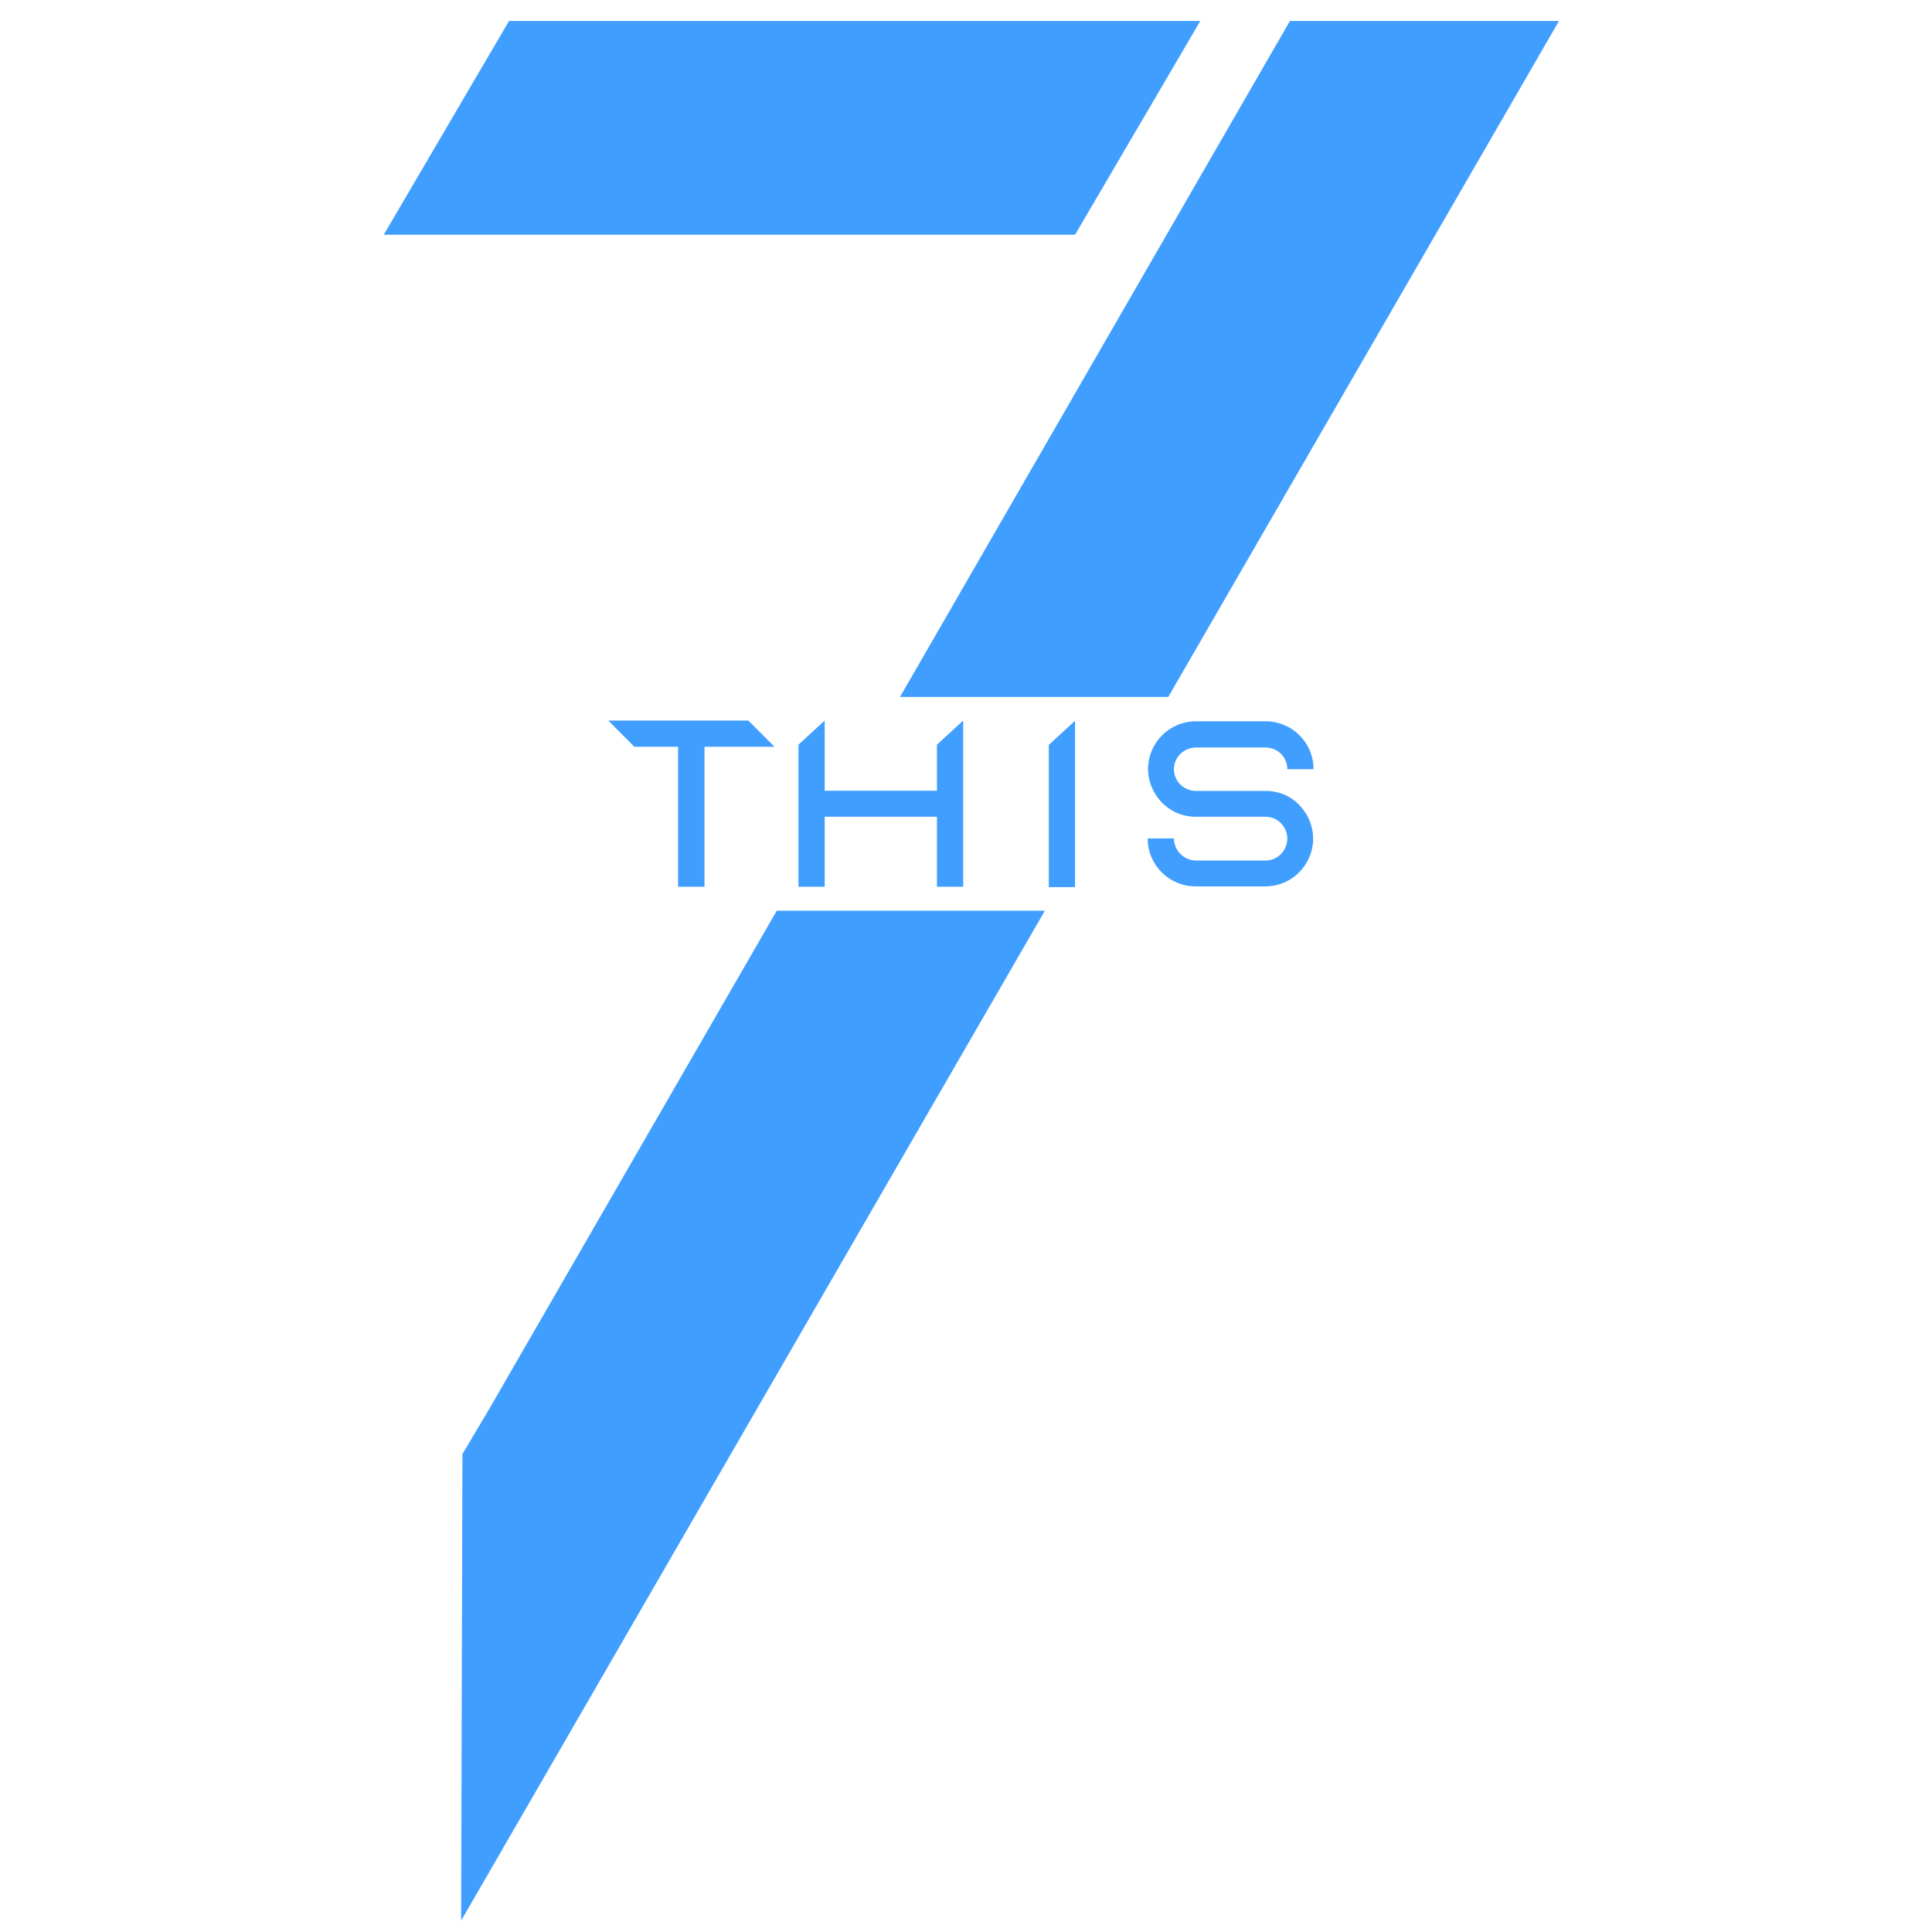
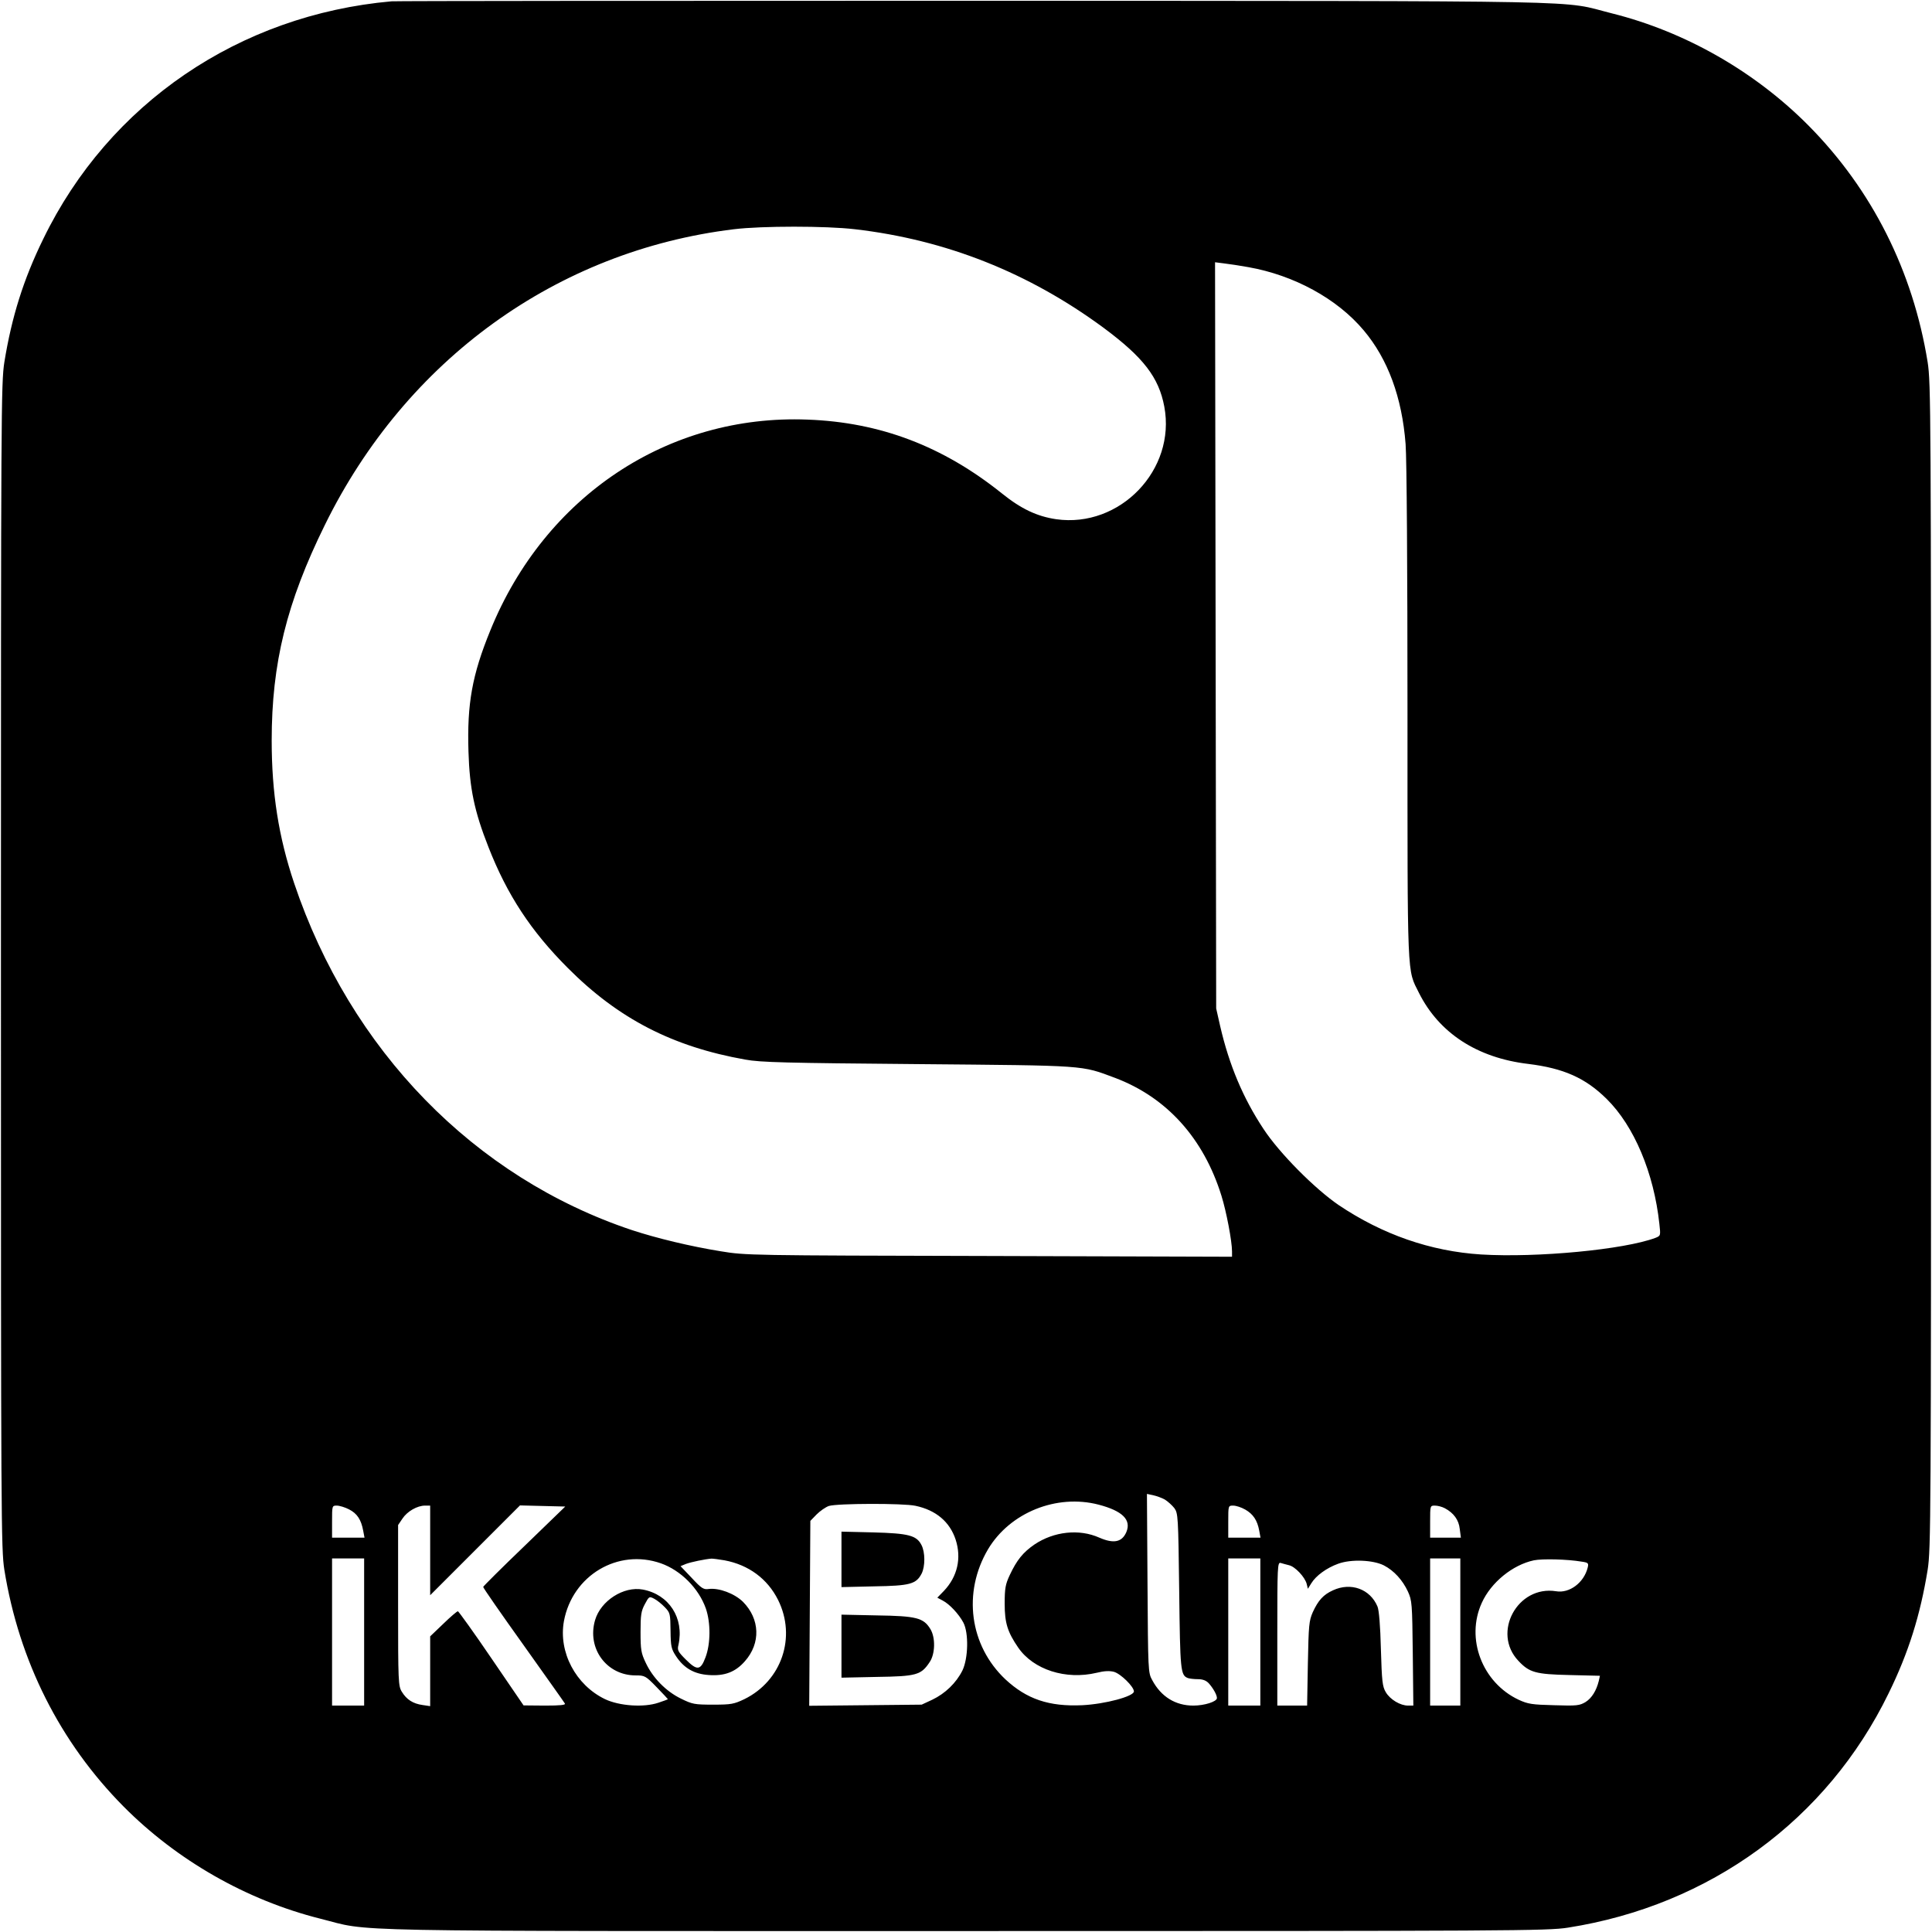
- <svg xmlns="http://www.w3.org/2000/svg" t="1554605504276" class="icon" style="" viewBox="0 0 1024 1024" version="1.1" p-id="6602" width="200" height="200">
-   <defs>
-     <style type="text/css" />
-   </defs>
-   <path d="M636.2 11.1H269.8l-66.4 113.3h366.4zM670.8 419.2h-36.9c-6.4 0-11.7-5.1-11.7-11.5s5.4-11.5 11.7-11.5h36.9c6.4 0 11.5 5.1 11.5 11.5h13.9c0-14.2-11.5-25.4-25.4-25.4h-36.9c-14.2 0-25.4 11.5-25.4 25.4 0 6.1 2.4 12.2 6.6 16.9 4.9 5.4 11.5 8.3 18.8 8.3h36.9c6.4 0 11.5 5.4 11.5 11.5 0 6.4-5.1 11.7-11.5 11.7h-36.9c-6.4 0-11.7-5.4-11.7-11.7h-13.9c0 14.2 11.5 25.4 25.4 25.4h36.9c14.2 0 25.4-11.5 25.4-25.4 0-6.1-2.4-12.2-6.6-16.9-4.6-5.3-11.2-8.3-18.6-8.3z" fill="#409EFF" p-id="6603" />
-   <path d="M619.2 369.4L826.3 11.1H683.7L477 369.4zM411.7 482.7L259.4 746.6l-14.3 24.1-0.7 247.3 309.4-535.3z" fill="#409EFF" p-id="6604" />
-   <path d="M410.5 395.8l-13.9-13.9H322.4l13.8 13.9h23.2V470h14v-74.2H386z" fill="#409EFF" p-id="6605" />
-   <path d="M510.5 432.9v-51l-13.9 12.8v24.4h-59.5v-37.2l-13.9 12.8V470h13.9v-37.1h59.5V470h13.9v-37.1zM555.9 394.8v75.4h13.9V382" fill="#409EFF" p-id="6606" />
+ <svg xmlns="http://www.w3.org/2000/svg" version="1.0" width="1024pt" height="1024pt" viewBox="0 0 1024 1024" preserveAspectRatio="xMidYMid meet">
+   <g transform="translate(0,1024) scale(0.1,-0.1)" fill="#000000" stroke="none">
+     <path d="M2075 10233 c-808 -72 -1497 -542 -1845 -1258 -106 -216 -168 -415 -207 -655 -17 -110 -18 -253 -18 -3200 0 -2947 1 -3090 18 -3200 78 -484 295 -915 632 -1255 284 -286 652 -496 1041 -594 283 -71 4 -66 3424 -66 2910 0 3081 1 3190 18 753 118 1374 572 1700 1242 106 216 168 415 207 655 17 110 18 253 18 3200 0 2947 -1 3090 -18 3200 -78 484 -295 915 -632 1255 -284 286 -653 497 -1041 594 -283 71 11 65 -3379 67 -1677 0 -3068 -1 -3090 -3z m2456 -1208 c484 -56 923 -231 1319 -523 210 -156 292 -262 321 -417 63 -335 -235 -645 -573 -597 -101 15 -185 54 -288 137 -312 250 -645 377 -1030 391 -739 29 -1392 -406 -1681 -1117 -97 -237 -124 -390 -116 -643 6 -195 31 -316 106 -506 99 -253 225 -445 421 -641 268 -269 556 -417 940 -485 81 -15 214 -18 915 -24 902 -8 863 -5 1045 -73 273 -103 469 -319 564 -625 26 -83 56 -241 56 -295 l0 -28 -1287 4 c-1270 3 -1290 3 -1423 25 -161 26 -339 69 -470 112 -836 279 -1493 953 -1791 1839 -82 244 -119 477 -119 756 0 409 79 731 282 1143 430 875 1229 1453 2168 1567 148 18 488 18 641 0z m2086 -201 c242 -43 470 -167 611 -335 128 -152 203 -355 222 -603 6 -78 10 -657 10 -1431 0 -1429 -3 -1349 61 -1478 107 -213 309 -344 579 -376 187 -23 303 -74 416 -186 145 -143 250 -392 279 -662 7 -62 7 -63 -21 -74 -165 -62 -626 -106 -924 -88 -268 17 -523 106 -755 262 -126 86 -314 275 -398 403 -108 163 -182 338 -230 546 l-21 93 -3 1977 -3 1978 47 -6 c27 -3 85 -12 130 -20z m-443 -6532 c16 -10 38 -30 50 -45 20 -28 21 -41 26 -440 5 -423 7 -446 46 -461 8 -3 32 -6 53 -6 26 0 44 -7 58 -22 23 -26 43 -61 43 -78 0 -19 -66 -40 -125 -40 -95 0 -171 47 -218 135 -22 39 -22 50 -25 513 l-3 474 33 -7 c18 -4 46 -14 62 -23z m-351 -27 c126 -33 174 -80 147 -145 -23 -54 -67 -63 -143 -30 -107 48 -241 33 -344 -36 -61 -42 -94 -83 -131 -162 -23 -49 -27 -70 -27 -152 0 -102 15 -150 72 -233 81 -117 252 -172 416 -133 40 10 68 11 91 5 36 -10 106 -79 106 -104 0 -26 -152 -67 -274 -73 -176 -8 -294 32 -407 137 -190 179 -228 460 -92 690 116 194 363 294 586 236z m-971 -6 c109 -23 182 -85 213 -179 32 -98 10 -196 -62 -272 l-35 -36 28 -15 c37 -19 86 -72 110 -117 29 -55 26 -190 -5 -254 -33 -66 -91 -122 -160 -155 l-56 -26 -298 -3 -298 -3 3 490 3 490 33 34 c19 19 48 39 65 45 44 14 394 15 459 1z m-3002 -19 c43 -22 64 -54 75 -113 l7 -37 -86 0 -86 0 0 85 c0 84 0 85 25 85 14 0 44 -9 65 -20z m430 -217 l0 -238 238 238 238 238 120 -3 120 -3 -217 -210 c-120 -115 -218 -213 -218 -216 -1 -4 95 -142 213 -307 117 -165 217 -305 220 -311 5 -8 -25 -11 -106 -11 l-113 1 -170 249 c-93 137 -174 249 -178 250 -5 0 -40 -30 -78 -67 l-69 -66 0 -185 0 -185 -40 6 c-51 7 -85 29 -110 70 -19 30 -20 53 -20 458 l0 426 23 34 c25 38 78 69 120 69 l27 0 0 -237z m4320 216 c42 -24 64 -57 74 -111 l7 -38 -86 0 -85 0 0 85 c0 85 0 85 26 85 15 0 43 -9 64 -21z m1058 7 c47 -25 74 -62 79 -110 l6 -46 -82 0 -81 0 0 85 c0 84 0 85 25 85 15 0 38 -6 53 -14z m-5728 -656 l0 -390 -85 0 -85 0 0 390 0 390 85 0 85 0 0 -390z m1573 364 c105 -37 200 -132 238 -239 26 -75 26 -187 -2 -260 -26 -69 -44 -71 -105 -10 -41 41 -45 49 -38 77 31 142 -50 267 -189 293 -101 19 -223 -59 -253 -162 -44 -150 61 -293 215 -293 48 0 53 -2 111 -62 33 -34 60 -63 60 -64 0 -1 -23 -10 -51 -19 -77 -26 -206 -17 -282 19 -156 75 -248 250 -218 414 45 242 286 386 514 306z m337 16 c128 -24 228 -98 284 -210 98 -197 19 -429 -179 -526 -55 -26 -69 -29 -165 -29 -99 0 -110 2 -171 32 -80 39 -150 111 -187 191 -24 50 -27 69 -27 162 0 90 3 111 23 148 22 41 23 42 50 28 15 -8 40 -28 56 -45 28 -29 29 -35 30 -124 1 -84 4 -97 29 -135 42 -64 97 -95 174 -100 84 -6 141 16 191 73 85 96 80 224 -10 315 -45 44 -127 75 -182 68 -27 -4 -38 3 -90 59 l-59 62 29 12 c27 10 99 25 135 28 9 0 40 -4 69 -9z m2840 -380 l0 -390 -85 0 -85 0 0 390 0 390 85 0 85 0 0 -390z m1060 0 l0 -390 -80 0 -80 0 0 390 0 390 80 0 80 0 0 -390z m643 373 c35 -5 38 -8 32 -32 -20 -80 -97 -137 -167 -125 -205 33 -342 -220 -200 -369 58 -62 92 -71 269 -75 l163 -4 -6 -27 c-13 -52 -37 -91 -70 -112 -32 -19 -46 -21 -167 -17 -117 3 -138 6 -188 29 -193 91 -282 324 -195 514 49 108 163 201 276 225 44 9 177 6 253 -7z m-1048 -20 c54 -28 99 -78 127 -138 22 -48 23 -63 26 -327 l3 -278 -28 0 c-41 0 -95 32 -118 71 -18 30 -21 58 -26 229 -3 123 -10 206 -18 225 -39 93 -141 130 -236 86 -51 -23 -78 -53 -107 -116 -20 -46 -22 -68 -26 -272 l-4 -223 -79 0 -79 0 0 381 c0 358 1 380 18 375 9 -3 29 -8 44 -12 32 -7 85 -63 94 -100 l6 -25 18 29 c25 41 82 82 143 104 69 25 185 20 242 -9z" />
+     <path d="M4460 1975 l0 -147 173 4 c191 3 223 12 252 68 19 38 19 113 -1 151 -26 51 -68 62 -256 67 l-168 4 0 -147z" />
+     <path d="M4460 1515 l0 -167 188 4 c209 3 234 10 279 78 30 43 32 131 4 176 -36 59 -74 69 -283 72 l-188 4 0 -167z" />
+   </g>
</svg>
